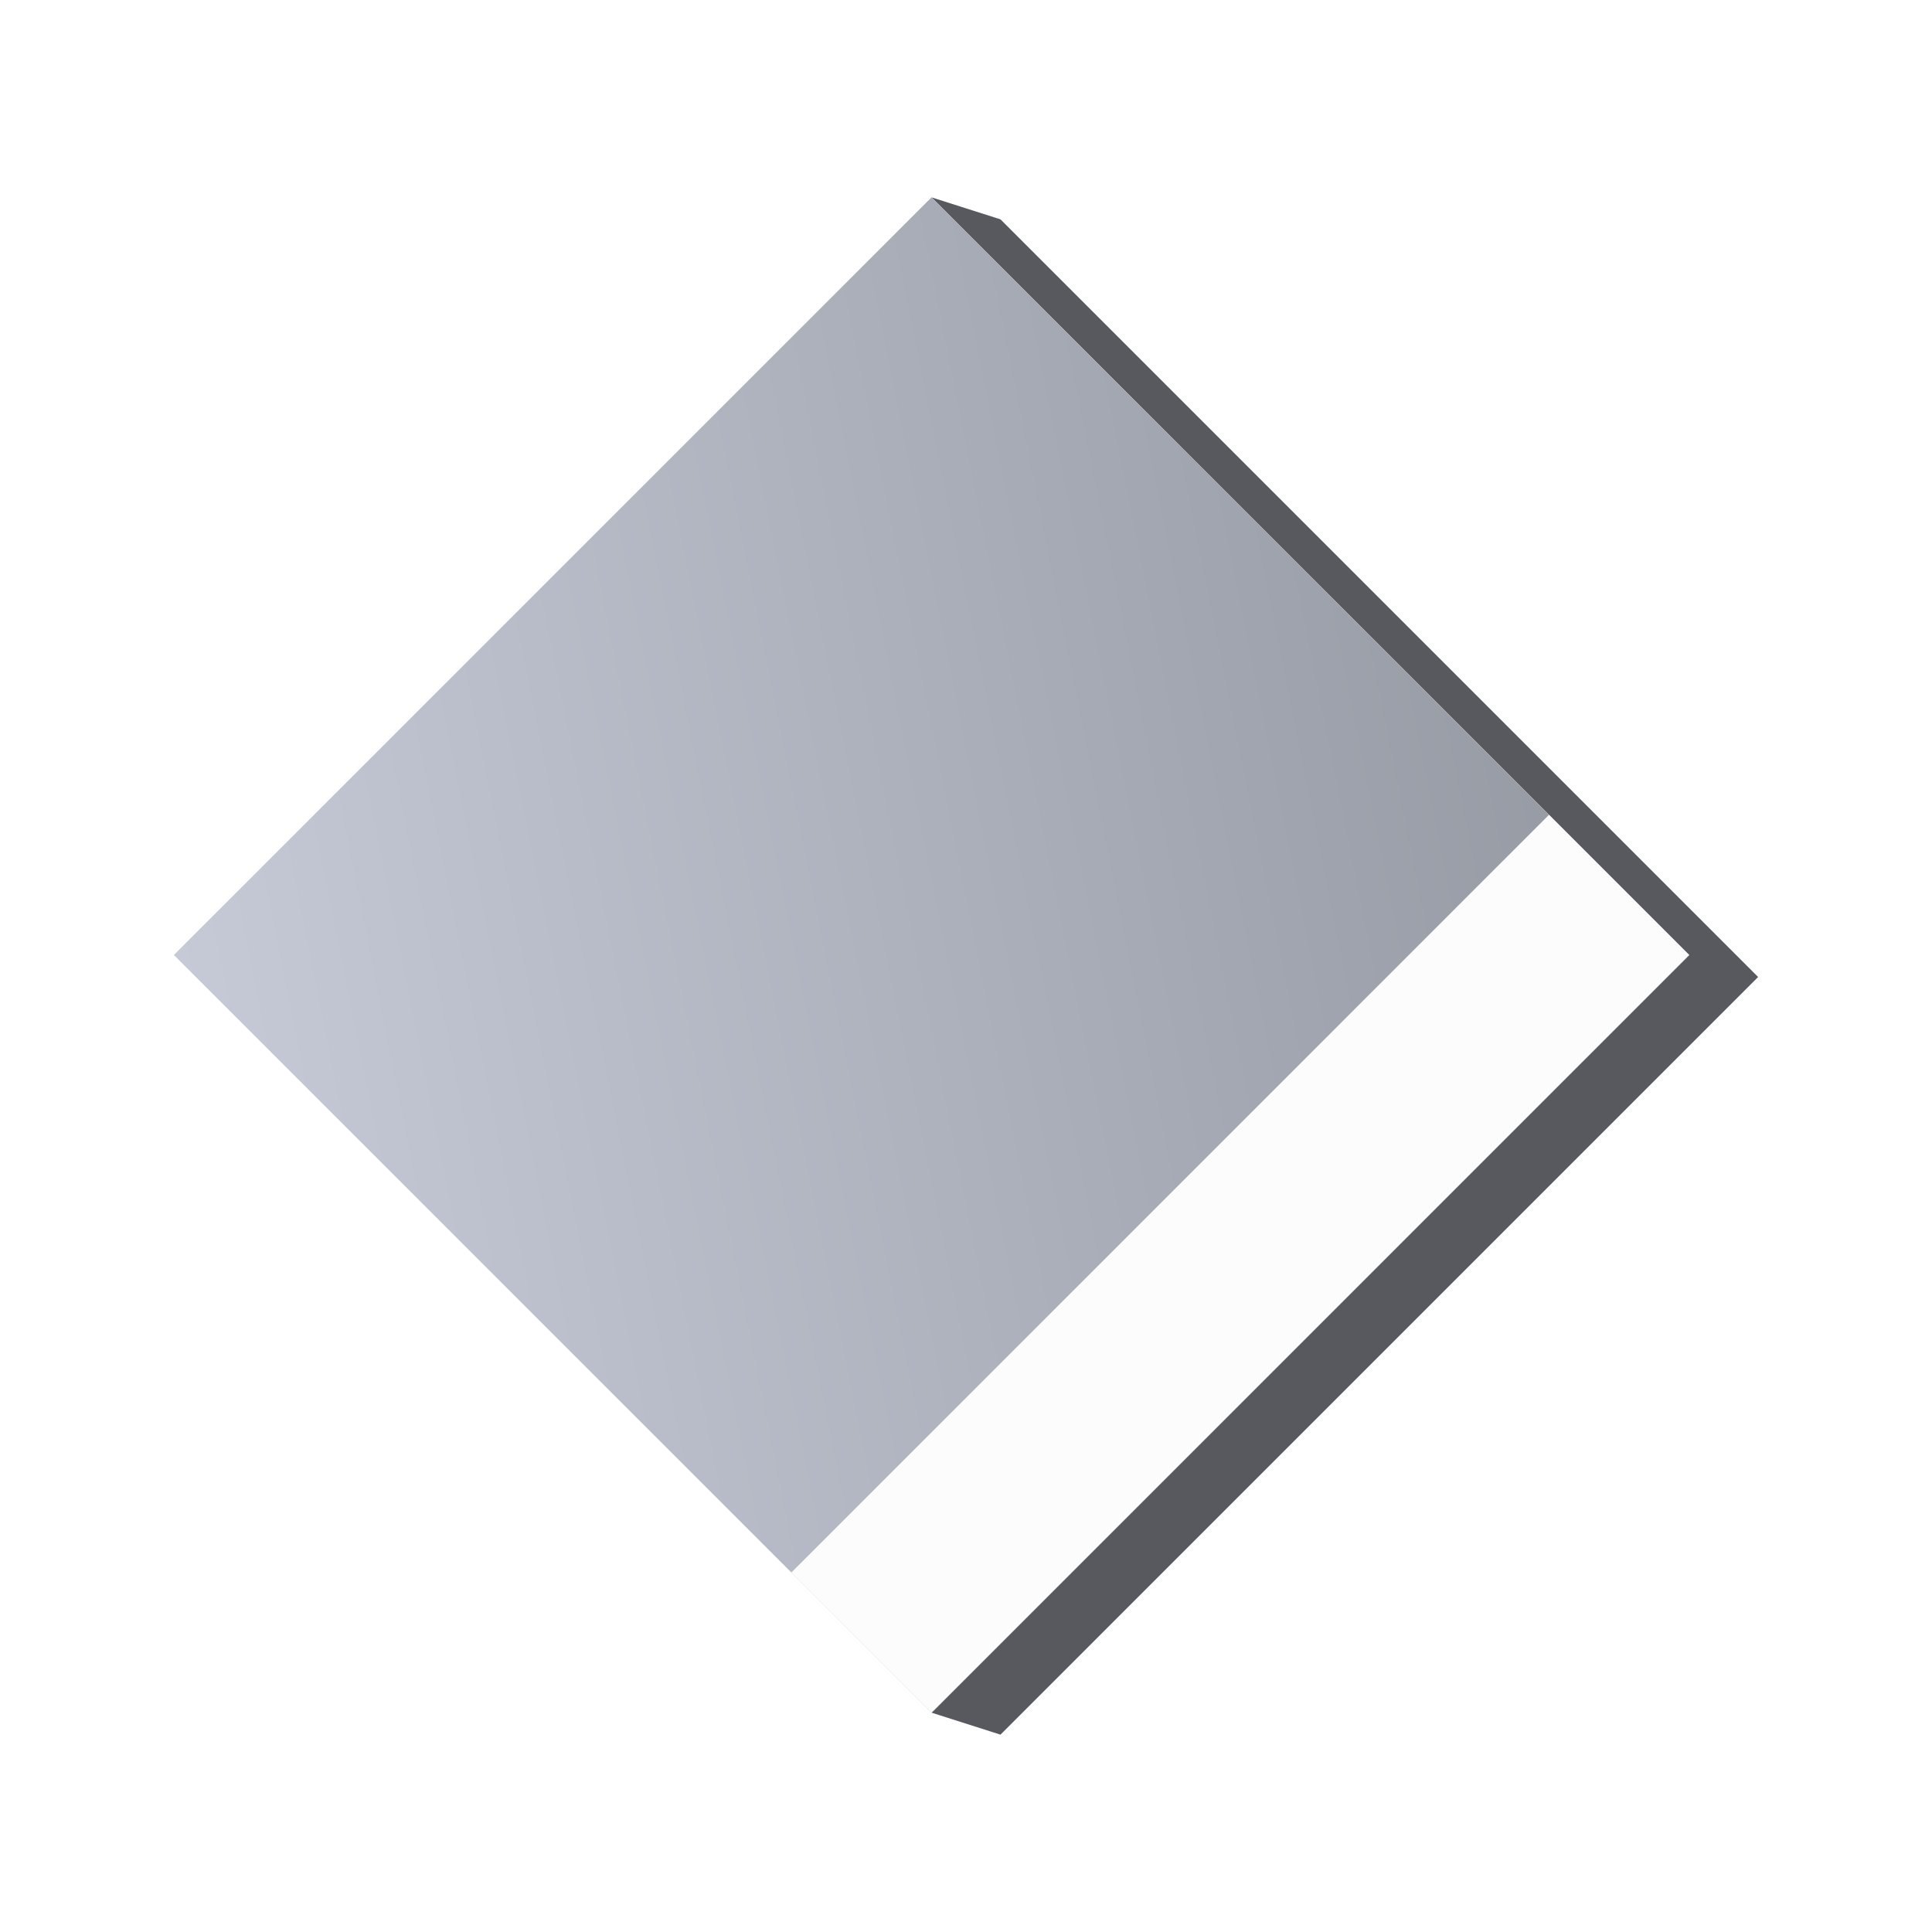
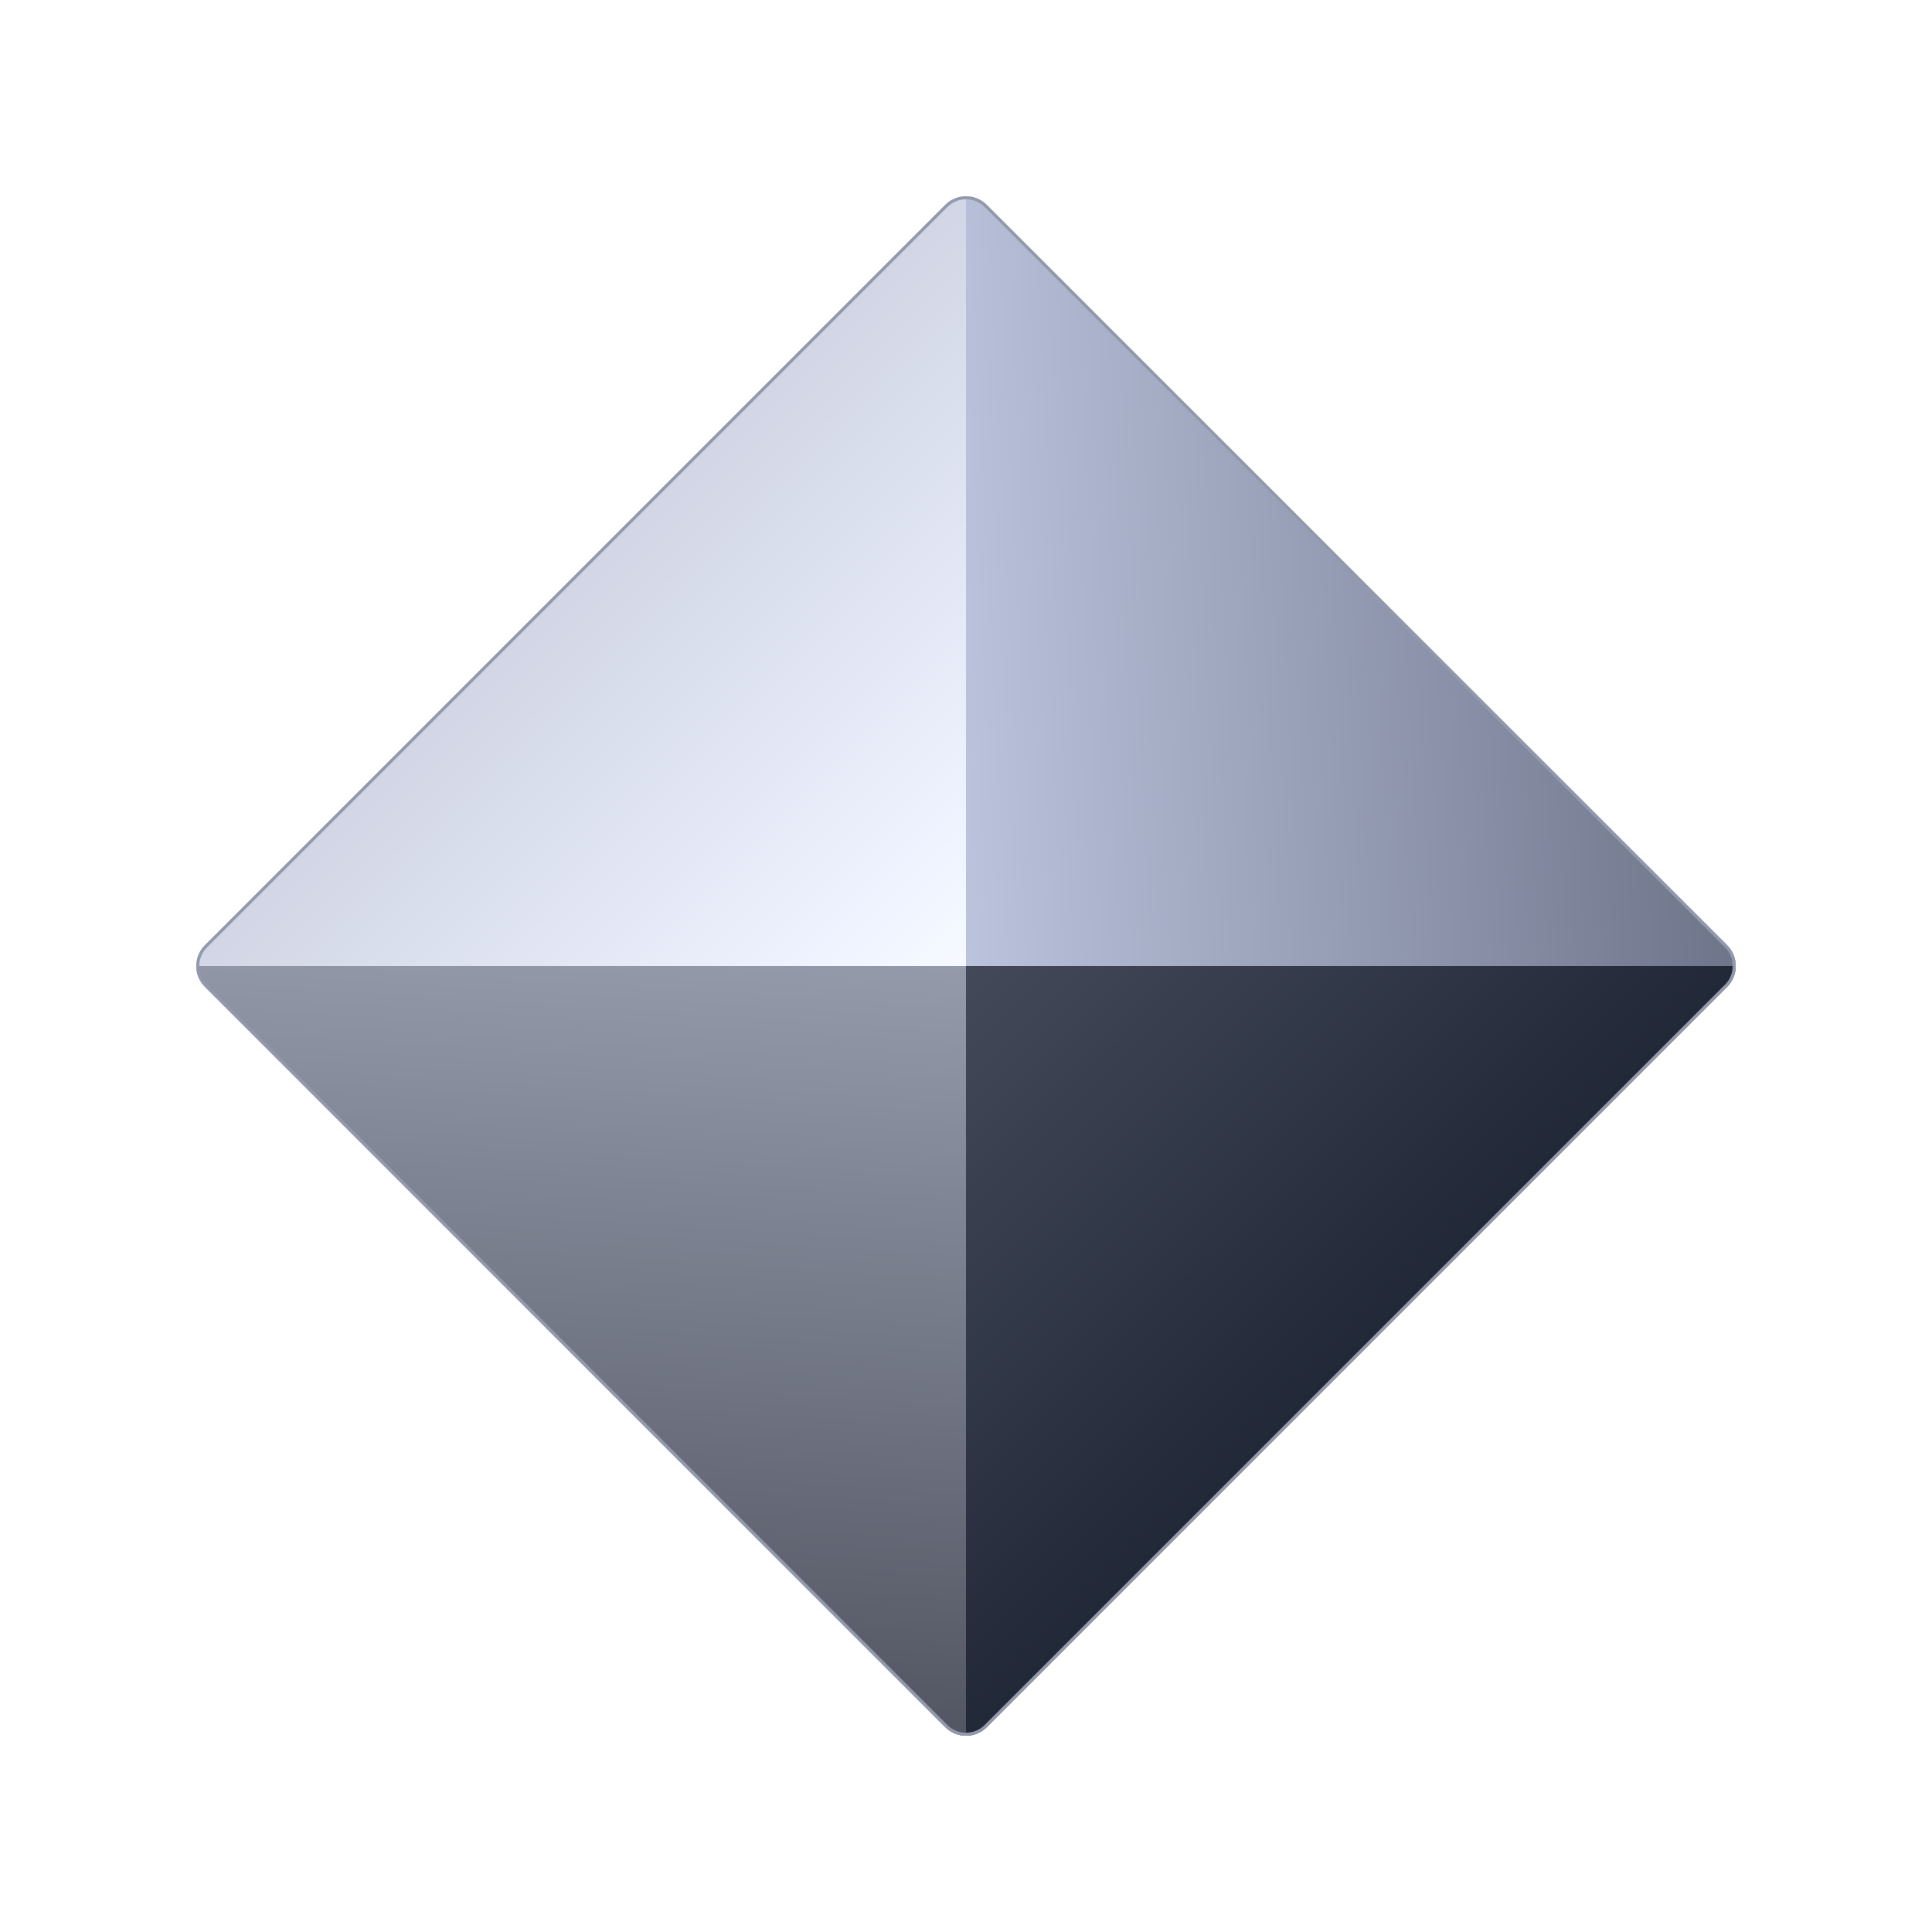
<svg xmlns="http://www.w3.org/2000/svg" viewBox="0 0 512 512">
  <defs>
-     <linearGradient id="plata" gradientUnits="userSpaceOnUse" x1="53.73" y1="291.66" x2="440.00" y2="214.52">
-       <stop offset="0" stop-color="#C6CAD7" />
-       <stop offset="1" stop-color="#9498A1" />
+     <linearGradient id="cTL" gradientUnits="userSpaceOnUse" x1="1153.3" y1="1152.5" x2="2047.5" y2="2047.5">
+       <stop offset="0.000" stop-color="#D1D5E5" />
+       <stop offset="0.167" stop-color="#D7DCEA" />
+       <stop offset="0.333" stop-color="#DDE2F0" />
+       <stop offset="0.500" stop-color="#E4E8F6" />
+       <stop offset="0.667" stop-color="#EAEEFB" />
+       <stop offset="0.833" stop-color="#F0F4FF" />
+       <stop offset="1.000" stop-color="#F6FAFF" />
    </linearGradient>
+     <linearGradient id="cTR" gradientUnits="userSpaceOnUse" x1="3831" y1="1955.1" x2="2047.5" y2="2047.5">
+       <stop offset="0.000" stop-color="#6D7489" />
+       <stop offset="0.167" stop-color="#7A8197" />
+       <stop offset="0.333" stop-color="#878EA5" />
+       <stop offset="0.500" stop-color="#949CB3" />
+       <stop offset="0.667" stop-color="#A1A9C1" />
+       <stop offset="0.833" stop-color="#AEB6CF" />
+       <stop offset="1.000" stop-color="#BBC3DD" />
+     </linearGradient>
+     <linearGradient id="cBR" gradientUnits="userSpaceOnUse" x1="2941.7" y1="2941.9" x2="2047.5" y2="2047.5">
+       <stop offset="0.000" stop-color="#212837" />
+       <stop offset="0.167" stop-color="#272D3C" />
+       <stop offset="0.333" stop-color="#2D3342" />
+       <stop offset="0.500" stop-color="#323948" />
+       <stop offset="0.667" stop-color="#383E4E" />
+       <stop offset="0.833" stop-color="#3E4453" />
+       <stop offset="1.000" stop-color="#434959" />
+     </linearGradient>
+     <linearGradient id="cBL" gradientUnits="userSpaceOnUse" x1="1933.5" y1="3828.5" x2="2047.5" y2="2047.5">
+       <stop offset="0.000" stop-color="#515561" />
+       <stop offset="0.167" stop-color="#5D616E" />
+       <stop offset="0.333" stop-color="#686C7A" />
+       <stop offset="0.500" stop-color="#737886" />
+       <stop offset="0.667" stop-color="#7E8393" />
+       <stop offset="0.833" stop-color="#898F9F" />
+       <stop offset="1.000" stop-color="#959AAB" />
+     </linearGradient>
+     <clipPath id="sil">
+       <path d="M2095,306.7 L3788.3,2000 A67.2,67.2 0 0 1 3788.3,2095 L2095,3788.3 A67.2,67.2 0 0 1 2000,3788.3 L306.7,2095 A67.2,67.2 0 0 1 306.7,2000 L2000,306.7 A67.2,67.2 0 0 1 2095,306.7Z" />
+     </clipPath>
  </defs>
-   <path fill="#57595E" d="M246.86 52.30 L265.14 58.13 L465.92 258.91 L265.14 459.70 L246.86 453.87 L447.65 253.09 Z" />
-   <path fill="url(#plata)" d="M46.08 253.09 L246.86 52.30 L447.65 253.09 L246.86 453.87 Z" />
-   <path fill="#FCFCFC" d="M209.72 416.73 L410.50 215.94 L447.65 253.09 L246.86 453.87 Z" />
+   <g transform="translate(18.744 18.744) scale(0.115876)">
+     <g clip-path="url(#sil)">
+       <path fill="url(#cTL)" d="M2047.5,2047.5 L259.2,2047.5 L2047.5,259.2Z" />
+       <path fill="url(#cTR)" d="M2047.5,2047.5 L2047.5,259.2 L3835.8,2047.5Z" />
+       <path fill="url(#cBR)" d="M2047.5,2047.5 L3835.8,2047.5 L2047.5,3835.8Z" />
+       <path fill="url(#cBL)" d="M2047.5,2047.5 L2047.5,3835.8 L259.2,2047.5Z" />
+       <path d="M2095,306.7 L3788.3,2000 A67.2,67.2 0 0 1 3788.3,2095 L2095,3788.3 A67.2,67.2 0 0 1 2000,3788.3 L306.7,2095 A67.2,67.2 0 0 1 306.7,2000 L2000,306.7 A67.2,67.2 0 0 1 2095,306.7Z" fill="none" stroke="#9299AC" stroke-width="13.9" />
+     </g>
+   </g>
</svg>
